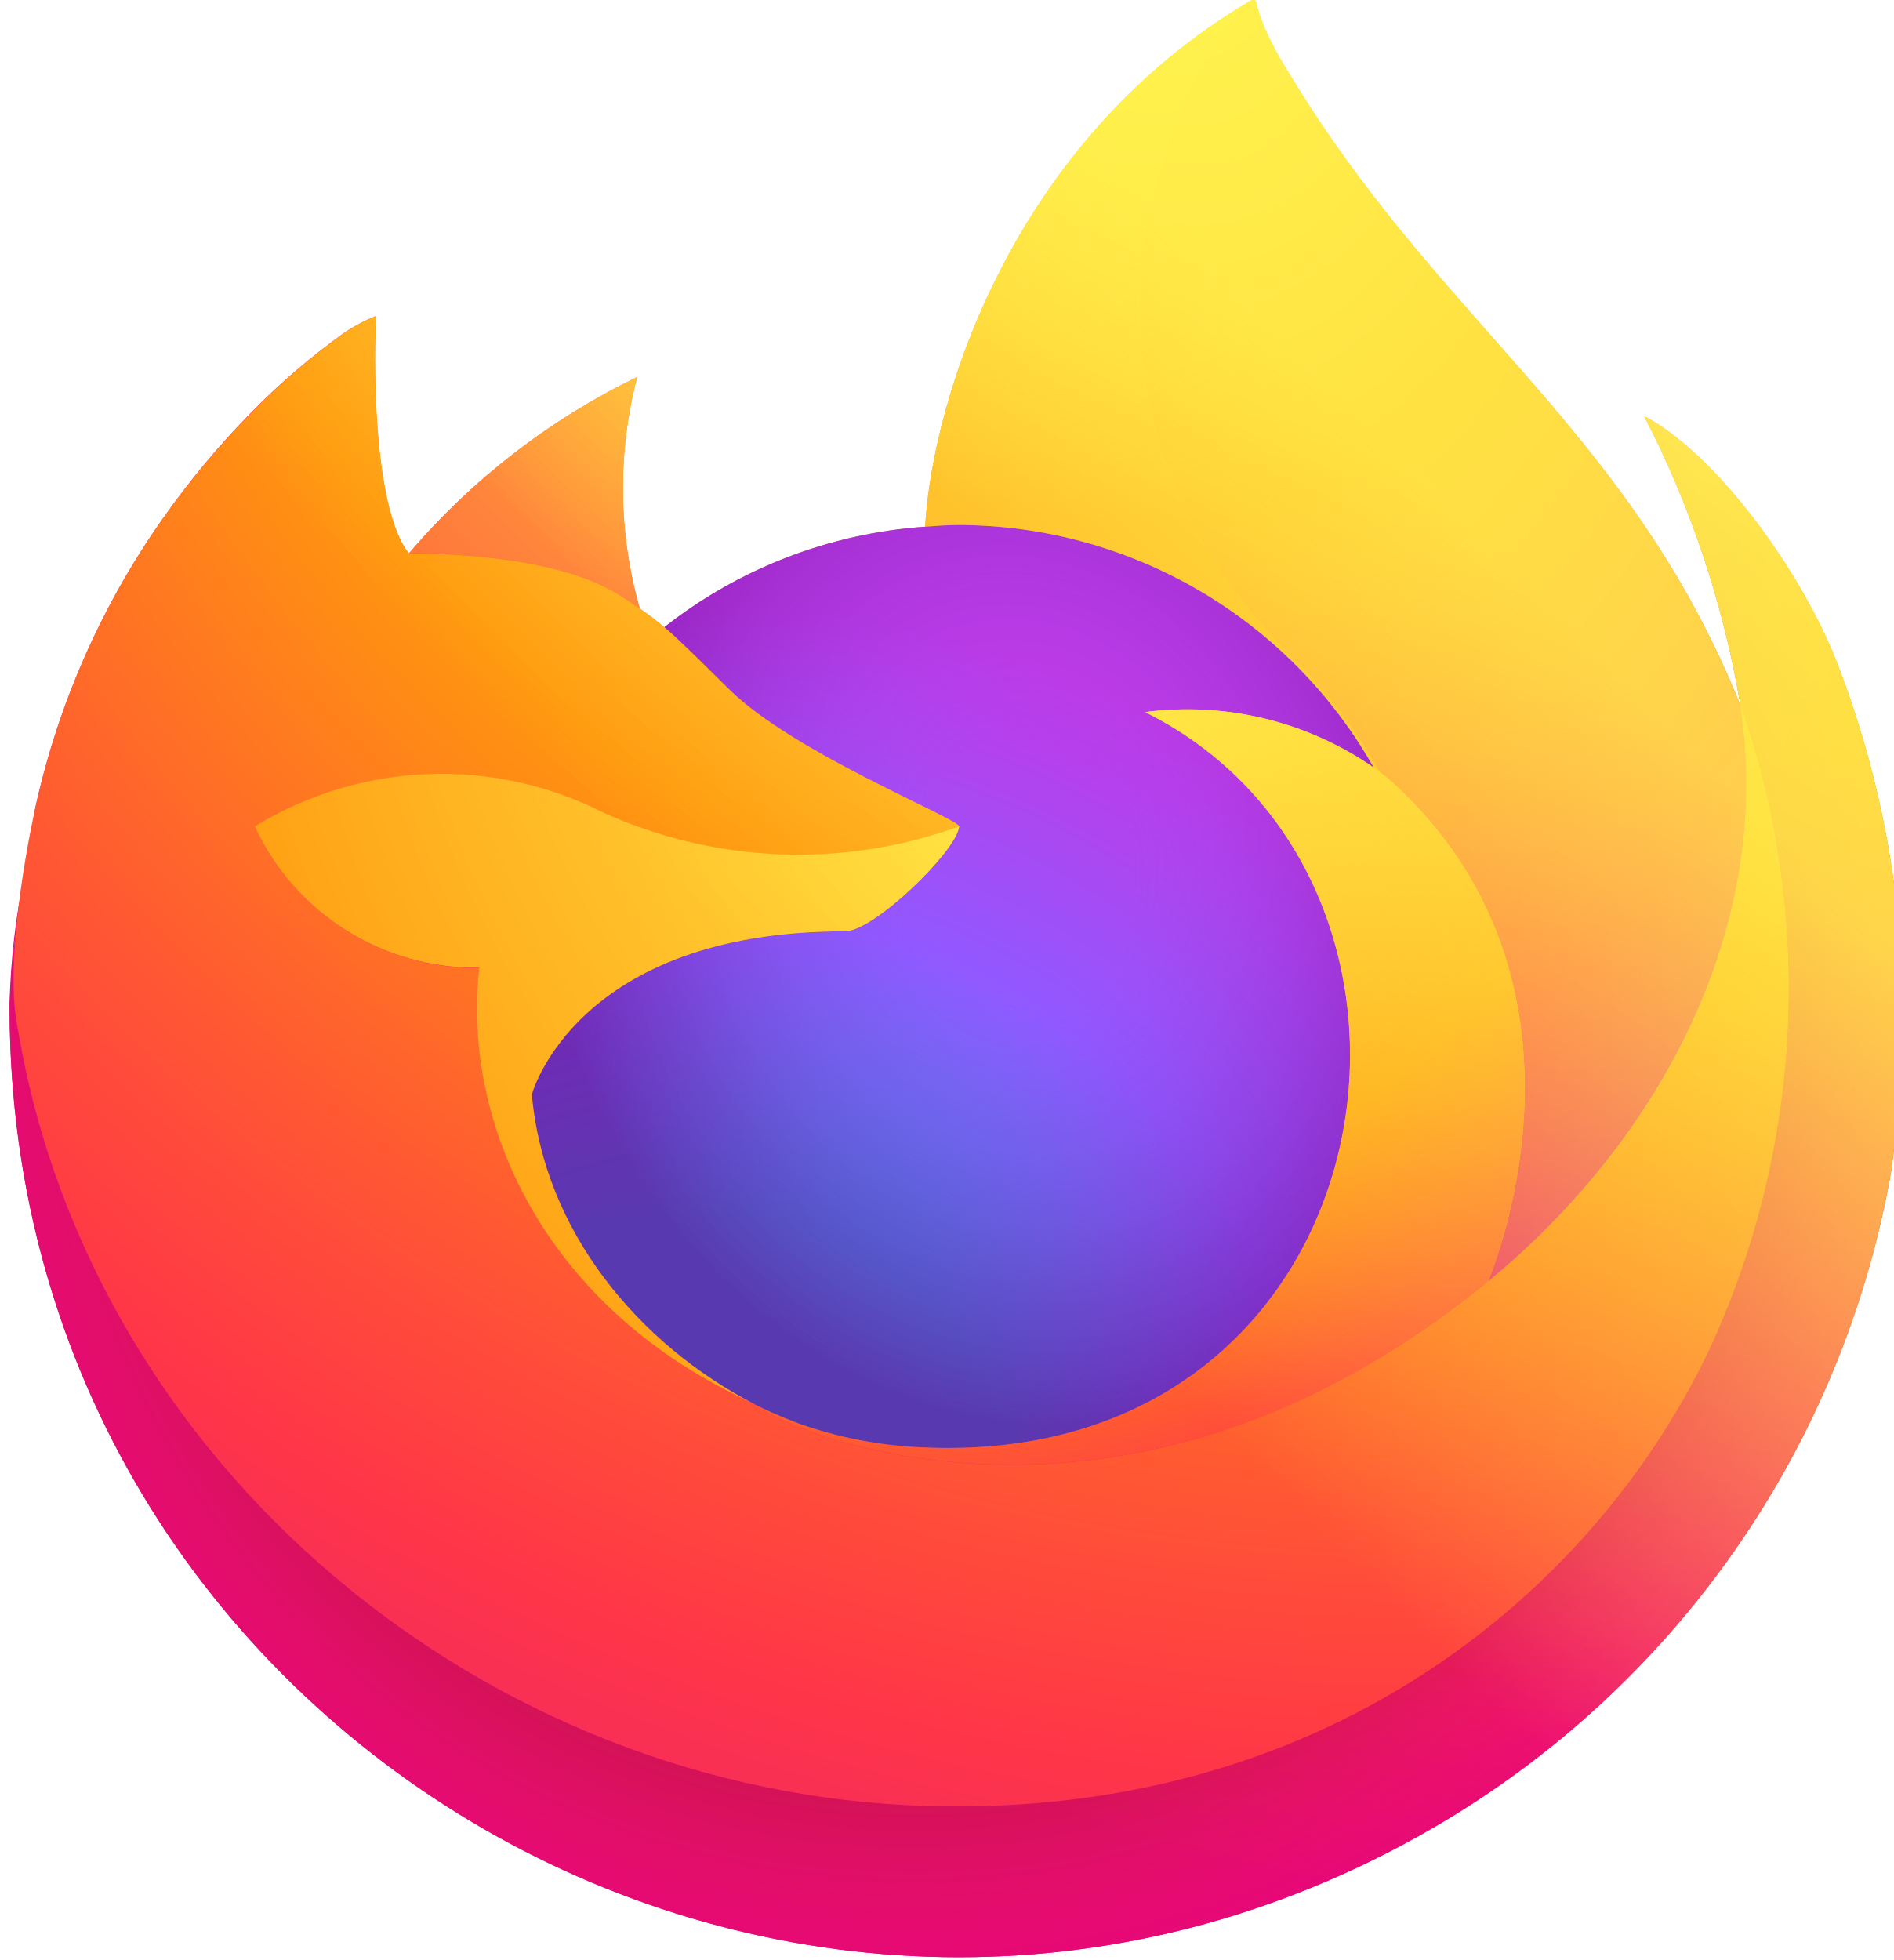
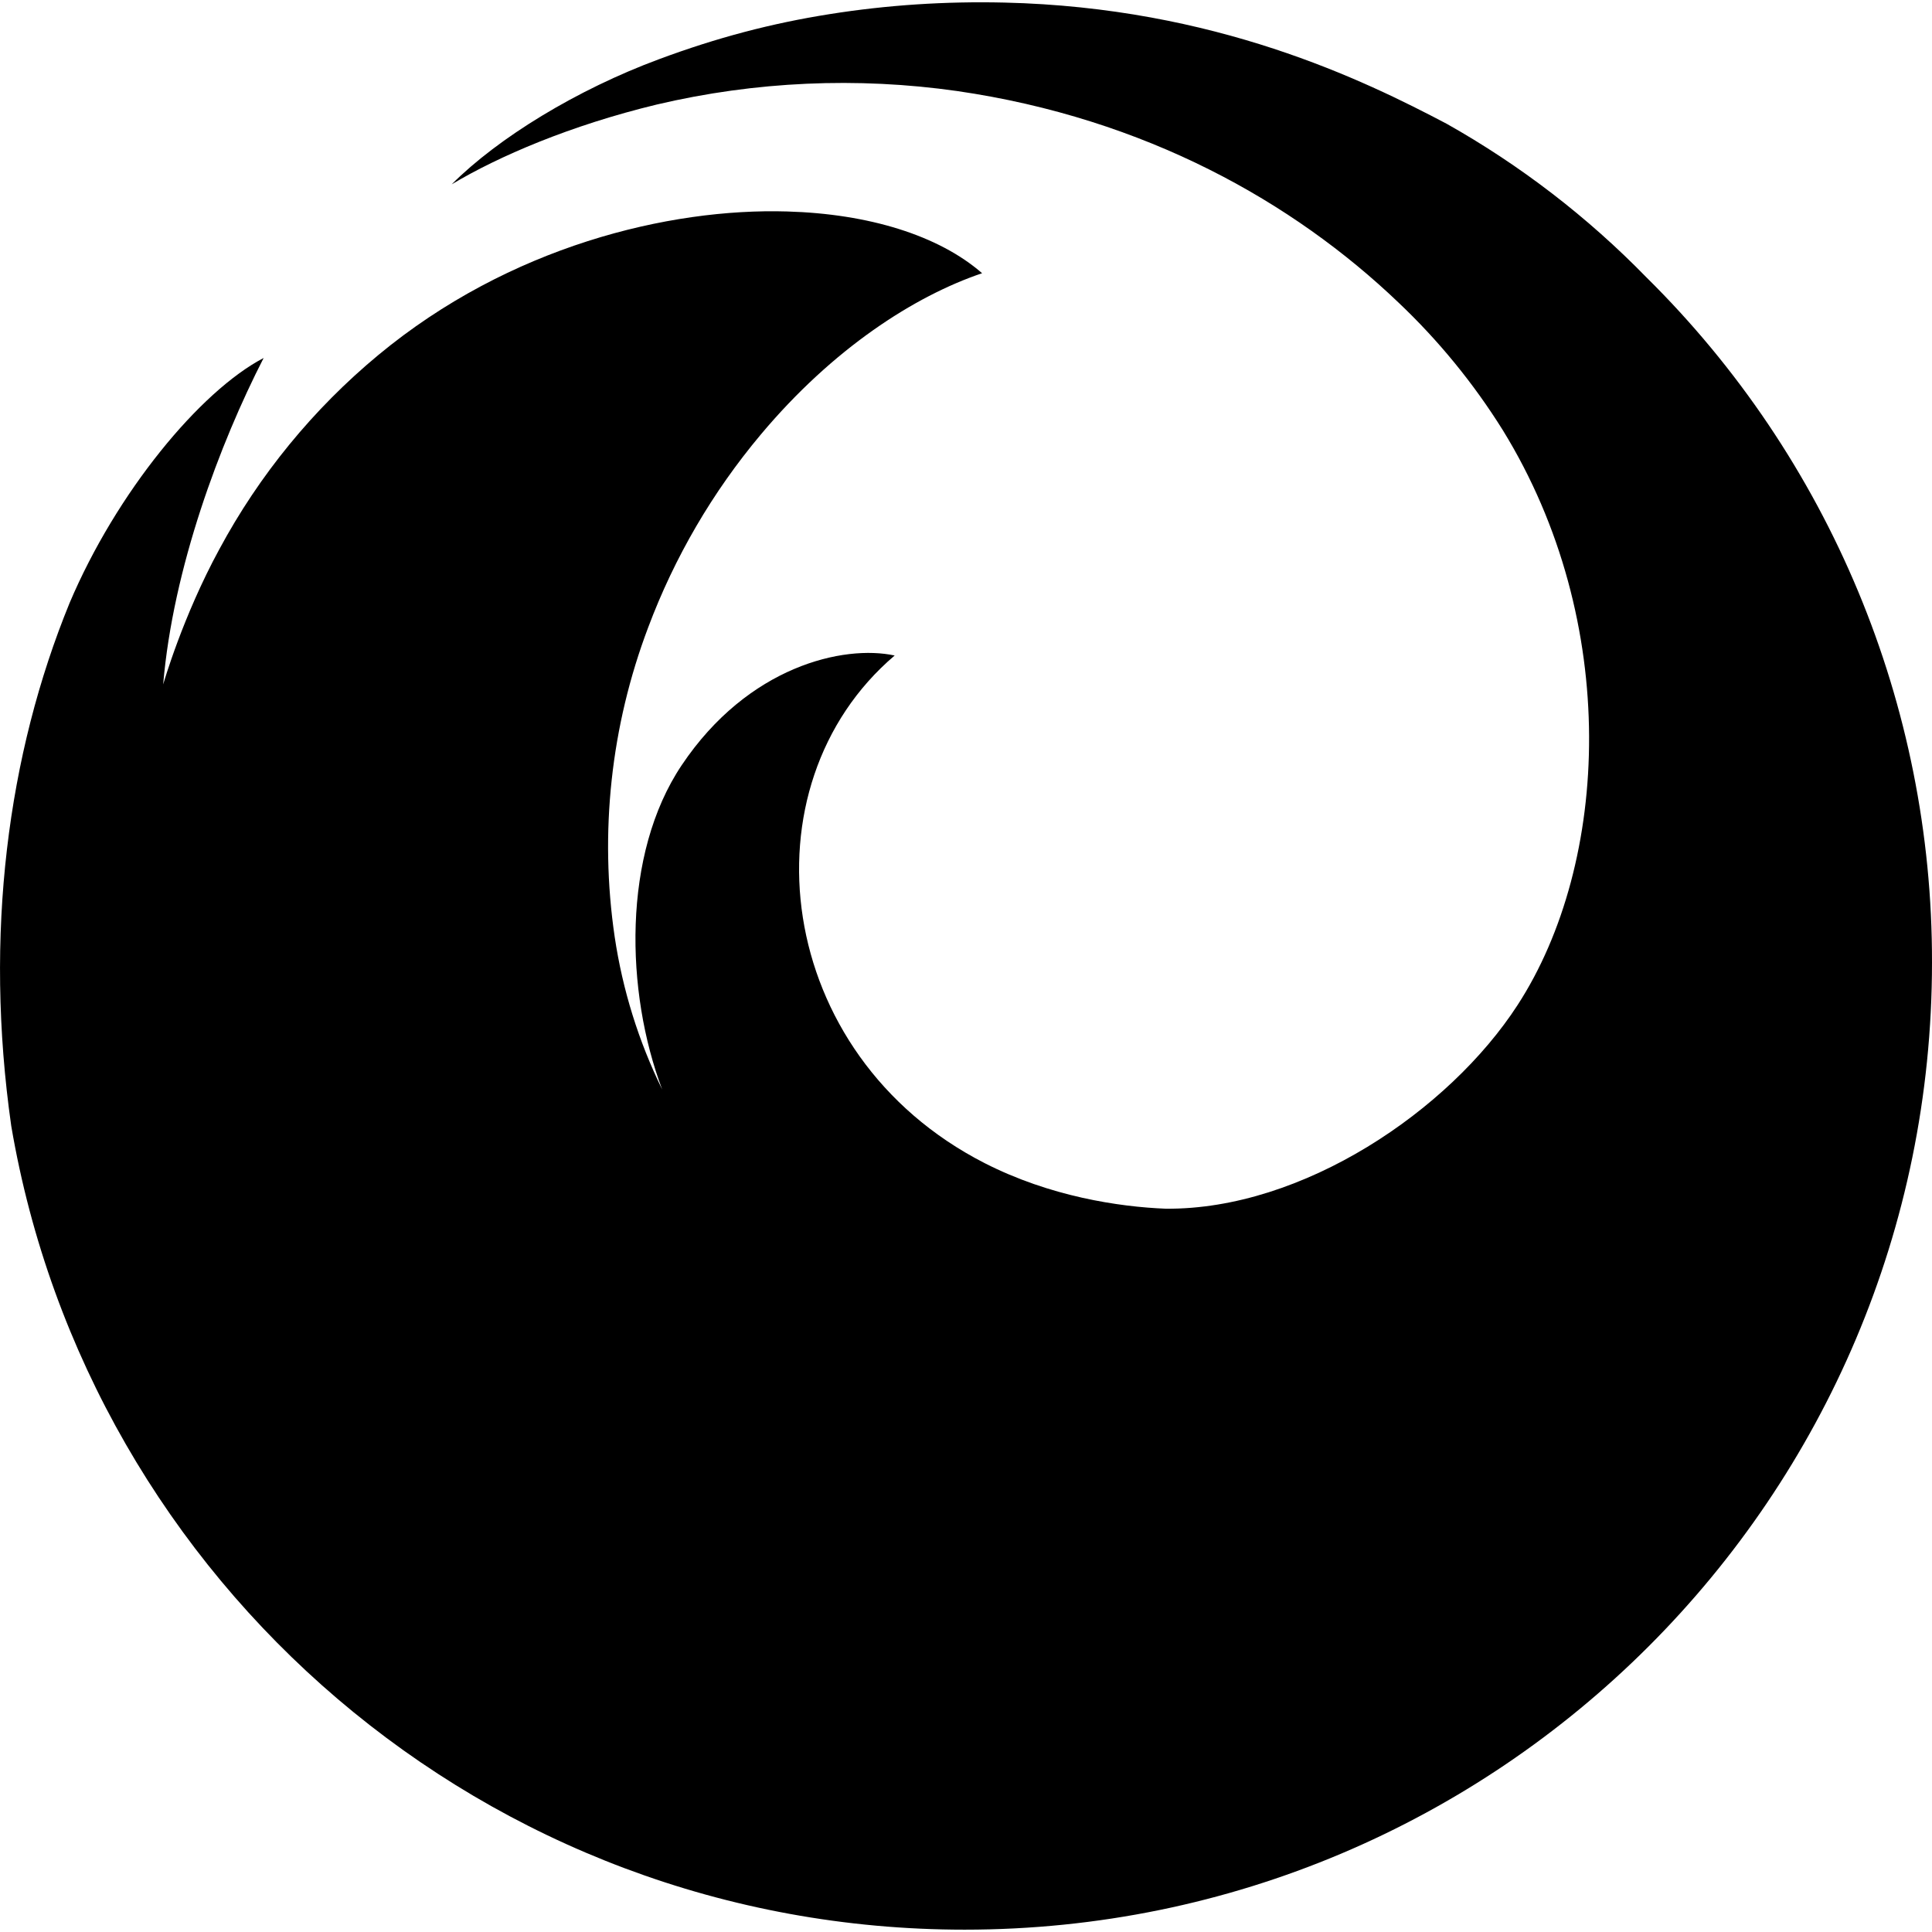
- <svg xmlns="http://www.w3.org/2000/svg" viewBox="0 0 256 265" width="256" height="265" preserveAspectRatio="xMidYMid">
-   <defs>
-     <radialGradient id="b" cx="-7907.187" cy="-8515.121" r="80.797" gradientTransform="translate(26367.938 28186.305) scale(3.3067)" gradientUnits="userSpaceOnUse">
-       <stop offset=".129" stop-color="#ffbd4f" />
-       <stop offset=".186" stop-color="#ffac31" />
-       <stop offset=".247" stop-color="#ff9d17" />
-       <stop offset=".283" stop-color="#ff980e" />
-       <stop offset=".403" stop-color="#ff563b" />
-       <stop offset=".467" stop-color="#ff3750" />
-       <stop offset=".71" stop-color="#f5156c" />
-       <stop offset=".782" stop-color="#eb0878" />
-       <stop offset=".86" stop-color="#e50080" />
-     </radialGradient>
-     <radialGradient id="c" cx="-7936.711" cy="-8482.089" r="80.797" gradientTransform="translate(26367.938 28186.305) scale(3.3067)" gradientUnits="userSpaceOnUse">
-       <stop offset=".3" stop-color="#960e18" />
-       <stop offset=".351" stop-color="#b11927" stop-opacity=".74" />
-       <stop offset=".435" stop-color="#db293d" stop-opacity=".343" />
-       <stop offset=".497" stop-color="#f5334b" stop-opacity=".094" />
-       <stop offset=".53" stop-color="#ff3750" stop-opacity="0" />
-     </radialGradient>
-     <radialGradient id="d" cx="-7926.97" cy="-8533.457" r="58.534" gradientTransform="translate(26367.938 28186.305) scale(3.3067)" gradientUnits="userSpaceOnUse">
-       <stop offset=".132" stop-color="#fff44f" />
-       <stop offset=".252" stop-color="#ffdc3e" />
-       <stop offset=".506" stop-color="#ff9d12" />
-       <stop offset=".526" stop-color="#ff980e" />
-     </radialGradient>
-     <radialGradient id="e" cx="-7945.648" cy="-8460.984" r="38.471" gradientTransform="translate(26367.938 28186.305) scale(3.3067)" gradientUnits="userSpaceOnUse">
-       <stop offset=".353" stop-color="#3a8ee6" />
-       <stop offset=".472" stop-color="#5c79f0" />
-       <stop offset=".669" stop-color="#9059ff" />
-       <stop offset="1" stop-color="#c139e6" />
-     </radialGradient>
-     <radialGradient id="f" cx="-7935.62" cy="-8491.546" r="20.397" gradientTransform="matrix(3.21411 -.77707 .90934 3.76302 33365.914 25904.014)" gradientUnits="userSpaceOnUse">
-       <stop offset=".206" stop-color="#9059ff" stop-opacity="0" />
-       <stop offset=".278" stop-color="#8c4ff3" stop-opacity=".064" />
-       <stop offset=".747" stop-color="#7716a8" stop-opacity=".45" />
-       <stop offset=".975" stop-color="#6e008b" stop-opacity=".6" />
-     </radialGradient>
-     <radialGradient id="g" cx="-7937.731" cy="-8518.427" r="27.676" gradientTransform="translate(26367.938 28186.305) scale(3.3067)" gradientUnits="userSpaceOnUse">
-       <stop offset="0" stop-color="#ffe226" />
-       <stop offset=".121" stop-color="#ffdb27" />
-       <stop offset=".295" stop-color="#ffc82a" />
-       <stop offset=".502" stop-color="#ffa930" />
-       <stop offset=".732" stop-color="#ff7e37" />
-       <stop offset=".792" stop-color="#ff7139" />
-     </radialGradient>
-     <radialGradient id="h" cx="-7915.977" cy="-8535.981" r="118.081" gradientTransform="translate(26367.938 28186.305) scale(3.3067)" gradientUnits="userSpaceOnUse">
-       <stop offset=".113" stop-color="#fff44f" />
-       <stop offset=".456" stop-color="#ff980e" />
-       <stop offset=".622" stop-color="#ff5634" />
-       <stop offset=".716" stop-color="#ff3647" />
-       <stop offset=".904" stop-color="#e31587" />
-     </radialGradient>
-     <radialGradient id="i" cx="-7927.165" cy="-8522.859" r="86.499" gradientTransform="matrix(.3472 3.29017 -2.15928 .22816 -15491.597 28008.376)" gradientUnits="userSpaceOnUse">
-       <stop offset="0" stop-color="#fff44f" />
-       <stop offset=".06" stop-color="#ffe847" />
-       <stop offset=".168" stop-color="#ffc830" />
-       <stop offset=".304" stop-color="#ff980e" />
-       <stop offset=".356" stop-color="#ff8b16" />
-       <stop offset=".455" stop-color="#ff672a" />
-       <stop offset=".57" stop-color="#ff3647" />
-       <stop offset=".737" stop-color="#e31587" />
-     </radialGradient>
-     <radialGradient id="j" cx="-7938.383" cy="-8508.176" r="73.72" gradientTransform="translate(26367.938 28186.305) scale(3.3067)" gradientUnits="userSpaceOnUse">
-       <stop offset=".137" stop-color="#fff44f" />
-       <stop offset=".48" stop-color="#ff980e" />
-       <stop offset=".592" stop-color="#ff5634" />
-       <stop offset=".655" stop-color="#ff3647" />
-       <stop offset=".904" stop-color="#e31587" />
-     </radialGradient>
-     <radialGradient id="k" cx="-7918.923" cy="-8503.861" r="80.686" gradientTransform="translate(26367.938 28186.305) scale(3.3067)" gradientUnits="userSpaceOnUse">
-       <stop offset=".094" stop-color="#fff44f" />
-       <stop offset=".231" stop-color="#ffe141" />
-       <stop offset=".509" stop-color="#ffaf1e" />
-       <stop offset=".626" stop-color="#ff980e" />
-     </radialGradient>
-     <linearGradient id="a" x1="70.786" x2="6.447" y1="12.393" y2="74.468" gradientTransform="translate(-2.999 -.01) scale(3.3067)" gradientUnits="userSpaceOnUse">
-       <stop offset=".048" stop-color="#fff44f" />
-       <stop offset=".111" stop-color="#ffe847" />
-       <stop offset=".225" stop-color="#ffc830" />
-       <stop offset=".368" stop-color="#ff980e" />
-       <stop offset=".401" stop-color="#ff8b16" />
-       <stop offset=".462" stop-color="#ff672a" />
-       <stop offset=".534" stop-color="#ff3647" />
-       <stop offset=".705" stop-color="#e31587" />
-     </linearGradient>
-     <linearGradient id="l" x1="70.013" x2="15.267" y1="12.061" y2="66.806" gradientTransform="translate(-2.999 -.01) scale(3.3067)" gradientUnits="userSpaceOnUse">
-       <stop offset=".167" stop-color="#fff44f" stop-opacity=".8" />
-       <stop offset=".266" stop-color="#fff44f" stop-opacity=".634" />
-       <stop offset=".489" stop-color="#fff44f" stop-opacity=".217" />
-       <stop offset=".6" stop-color="#fff44f" stop-opacity="0" />
-     </linearGradient>
-   </defs>
-   <path fill="url(#a)" d="M248.033 88.713c-5.569-13.399-16.864-27.866-25.71-32.439a133.169 133.169 0 0 1 12.979 38.9l.023.215c-14.49-36.126-39.062-50.692-59.13-82.41a155.1 155.1 0 0 1-3.019-4.907 40.605 40.605 0 0 1-1.412-2.645 23.31 23.31 0 0 1-1.912-5.076.331.331 0 0 0-.291-.331.469.469 0 0 0-.241 0c-.016 0-.043.03-.063.037-.02.006-.063.036-.092.049l.049-.086c-32.19 18.849-43.113 53.741-44.118 71.194a64.108 64.108 0 0 0-35.269 13.593 38.336 38.336 0 0 0-3.307-2.506 59.417 59.417 0 0 1-.36-31.324 94.912 94.912 0 0 0-30.848 23.841h-.06c-5.079-6.438-4.722-27.667-4.431-32.102a22.957 22.957 0 0 0-4.279 2.272 93.435 93.435 0 0 0-12.526 10.73 111.954 111.954 0 0 0-11.98 14.375v.019-.023A108.26 108.26 0 0 0 4.841 108.92l-.171.846a203.818 203.818 0 0 0-1.26 8.003c0 .096-.02.185-.03.281a122.12 122.12 0 0 0-2.08 17.667v.662c.086 98.661 106.944 160.23 192.344 110.825a128.165 128.165 0 0 0 62.12-89.153c.215-1.653.39-3.29.582-4.96a131.8 131.8 0 0 0-8.313-64.378ZM100.322 189.031c.599.288 1.161.599 1.776.873l.089.057a68.838 68.838 0 0 1-1.865-.93Zm29.357-77.297Zm105.656-16.315v-.123l.023.136-.023-.013Z" />
-   <path fill="url(#b)" d="M248.033 88.713c-5.569-13.399-16.864-27.866-25.71-32.439a133.169 133.169 0 0 1 12.979 38.9v.122l.023.136a116.067 116.067 0 0 1-3.988 86.497c-14.688 31.516-50.242 63.819-105.894 62.248-60.132-1.703-113.089-46.323-122.989-104.766-1.802-9.216 0-13.888.906-21.378a95.444 95.444 0 0 0-2.06 17.684v.662c.086 98.661 106.944 160.23 192.344 110.825a128.165 128.165 0 0 0 62.12-89.153c.215-1.653.39-3.29.582-4.96a131.8 131.8 0 0 0-8.313-64.378Z" />
-   <path fill="url(#c)" d="M248.033 88.713c-5.569-13.399-16.864-27.866-25.71-32.439a133.169 133.169 0 0 1 12.979 38.9v.122l.023.136a116.067 116.067 0 0 1-3.988 86.497c-14.688 31.516-50.242 63.819-105.894 62.248-60.132-1.703-113.089-46.323-122.989-104.766-1.802-9.216 0-13.888.906-21.378a95.444 95.444 0 0 0-2.06 17.684v.662c.086 98.661 106.944 160.23 192.344 110.825a128.165 128.165 0 0 0 62.12-89.153c.215-1.653.39-3.29.582-4.96a131.8 131.8 0 0 0-8.313-64.378Z" />
-   <path fill="url(#d)" d="M185.754 103.778c.278.195.536.39.797.585a69.775 69.775 0 0 0-11.904-15.525C134.815 48.999 164.208 2.457 169.165.093l.049-.073c-32.19 18.849-43.113 53.741-44.118 71.194 1.495-.103 2.976-.229 4.504-.229a64.68 64.68 0 0 1 56.154 32.793Z" />
-   <path fill="url(#e)" d="M129.683 111.734c-.212 3.188-11.475 14.182-15.413 14.182-36.443 0-42.359 22.046-42.359 22.046 1.614 18.564 14.55 33.854 30.187 41.942.714.371 1.439.705 2.163 1.032a70.572 70.572 0 0 0 3.763 1.541 56.974 56.974 0 0 0 16.675 3.217c63.876 2.996 76.25-76.384 30.154-99.419a44.241 44.241 0 0 1 30.901 7.503A64.68 64.68 0 0 0 129.6 70.985c-1.521 0-3.009.126-4.504.229a64.108 64.108 0 0 0-35.269 13.593c1.954 1.654 4.16 3.863 8.806 8.442 8.696 8.568 31 17.443 31.05 18.485Z" />
-   <path fill="url(#f)" d="M129.683 111.734c-.212 3.188-11.475 14.182-15.413 14.182-36.443 0-42.359 22.046-42.359 22.046 1.614 18.564 14.55 33.854 30.187 41.942.714.371 1.439.705 2.163 1.032a70.572 70.572 0 0 0 3.763 1.541 56.974 56.974 0 0 0 16.675 3.217c63.876 2.996 76.25-76.384 30.154-99.419a44.241 44.241 0 0 1 30.901 7.503A64.68 64.68 0 0 0 129.6 70.985c-1.521 0-3.009.126-4.504.229a64.108 64.108 0 0 0-35.269 13.593c1.954 1.654 4.16 3.863 8.806 8.442 8.696 8.568 31 17.443 31.05 18.485Z" />
-   <path fill="url(#g)" d="M83.852 80.545a81.51 81.51 0 0 1 2.645 1.756 59.407 59.407 0 0 1-.36-31.324 94.926 94.926 0 0 0-30.849 23.841c.625-.017 19.216-.351 28.564 5.727Z" />
-   <path fill="url(#h)" d="M2.471 139.411c9.89 58.443 62.857 103.063 122.989 104.766 55.652 1.574 91.205-30.732 105.894-62.248a116.067 116.067 0 0 0 3.988-86.497v-.122c0-.096-.02-.153 0-.123l.023.215c4.547 29.684-10.552 58.443-34.155 77.889l-.073.166c-45.989 37.455-90.002 22.598-98.91 16.533a64.67 64.67 0 0 1-1.865-.929c-26.814-12.817-37.891-37.247-35.517-58.198a32.912 32.912 0 0 1-30.359-19.096 48.336 48.336 0 0 1 47.117-1.891 63.821 63.821 0 0 0 48.119 1.891c-.049-1.042-22.353-9.92-31.05-18.484-4.646-4.58-6.851-6.786-8.805-8.442a38.145 38.145 0 0 0-3.307-2.507c-.761-.519-1.617-1.081-2.645-1.756-9.348-6.078-27.939-5.744-28.554-5.727h-.059c-5.079-6.438-4.722-27.667-4.431-32.101a22.862 22.862 0 0 0-4.279 2.271 93.373 93.373 0 0 0-12.526 10.73 112.062 112.062 0 0 0-12.03 14.342v.019-.023A108.26 108.26 0 0 0 4.841 108.92c-.062.261-4.616 20.167-2.37 30.491Z" />
-   <path fill="url(#i)" d="M174.654 88.838a69.818 69.818 0 0 1 11.904 15.542 26.607 26.607 0 0 1 1.921 1.574c29.056 26.784 13.832 64.646 12.698 67.341 23.603-19.447 38.688-48.205 34.155-77.89-14.497-36.142-39.069-50.708-59.137-82.426a155.1 155.1 0 0 1-3.019-4.907 40.605 40.605 0 0 1-1.412-2.645 23.31 23.31 0 0 1-1.912-5.076.331.331 0 0 0-.291-.331.469.469 0 0 0-.241 0c-.016 0-.043.03-.063.037-.02.006-.063.036-.092.049-4.957 2.351-34.35 48.893 5.489 88.732Z" />
-   <path fill="url(#j)" d="M188.459 105.937a26.822 26.822 0 0 0-1.921-1.574c-.261-.195-.519-.39-.797-.585a44.243 44.243 0 0 0-30.901-7.503c46.095 23.048 33.728 102.415-30.154 99.419a56.974 56.974 0 0 1-16.675-3.217 67.38 67.38 0 0 1-3.763-1.541c-.725-.331-1.449-.661-2.163-1.032l.089.057c8.908 6.081 52.907 20.938 98.91-16.534l.073-.165c1.147-2.679 16.371-40.55-12.698-67.325Z" />
-   <path fill="url(#k)" d="M71.911 147.962s5.916-22.046 42.359-22.046c3.938 0 15.211-10.994 15.413-14.182a63.817 63.817 0 0 1-48.119-1.892 48.341 48.341 0 0 0-47.118 1.892 32.912 32.912 0 0 0 30.359 19.096c-2.374 20.955 8.703 45.385 35.517 58.198.599.288 1.161.599 1.776.873-15.65-8.085-28.573-23.375-30.187-41.939Z" />
-   <path fill="url(#l)" d="M248.033 88.713c-5.569-13.399-16.864-27.866-25.71-32.439a133.169 133.169 0 0 1 12.979 38.9l.023.215c-14.49-36.126-39.062-50.692-59.13-82.41a155.1 155.1 0 0 1-3.019-4.907 40.605 40.605 0 0 1-1.412-2.645 23.31 23.31 0 0 1-1.912-5.076.331.331 0 0 0-.291-.331.469.469 0 0 0-.241 0c-.016 0-.043.03-.063.037-.02.006-.063.036-.092.049l.049-.086c-32.19 18.849-43.113 53.741-44.118 71.194 1.495-.103 2.976-.229 4.504-.229a64.68 64.68 0 0 1 56.154 32.793 44.241 44.241 0 0 0-30.901-7.503c46.096 23.048 33.729 102.415-30.154 99.419a56.974 56.974 0 0 1-16.675-3.217 67.38 67.38 0 0 1-3.763-1.541c-.724-.331-1.449-.661-2.163-1.032l.089.057a68.838 68.838 0 0 1-1.865-.93c.599.288 1.161.599 1.776.873-15.65-8.088-28.573-23.378-30.187-41.942 0 0 5.916-22.046 42.359-22.046 3.938 0 15.211-10.994 15.413-14.182-.05-1.042-22.354-9.92-31.05-18.485-4.646-4.579-6.852-6.785-8.806-8.442a38.336 38.336 0 0 0-3.307-2.506 59.417 59.417 0 0 1-.36-31.324 94.912 94.912 0 0 0-30.848 23.841h-.06c-5.079-6.438-4.722-27.667-4.431-32.102a22.957 22.957 0 0 0-4.279 2.272 93.435 93.435 0 0 0-12.526 10.73 111.954 111.954 0 0 0-11.98 14.375v.019-.023A108.26 108.26 0 0 0 4.841 108.92l-.171.846c-.242 1.128-1.323 6.855-1.479 8.085 0 .093 0-.096 0 0A149.15 149.15 0 0 0 1.3 135.717v.662c.086 98.661 106.944 160.23 192.344 110.825a128.165 128.165 0 0 0 62.12-89.153c.215-1.653.39-3.29.582-4.96a131.8 131.8 0 0 0-8.313-64.378Zm-12.715 6.583.024.136-.024-.136Z" />
+ <svg xmlns="http://www.w3.org/2000/svg" role="img" viewBox="0 0 24 24">
+   <path d="M20.452 3.445a11.002 11.002 0 00-2.482-1.908C16.944.997 15.098.093 12.477.032c-.734-.017-1.457.03-2.174.144-.72.114-1.398.292-2.118.56-1.017.377-1.996.975-2.574 1.554.583-.349 1.476-.733 2.55-.992a10.083 10.083 0 013.729-.167c2.341.34 4.178 1.381 5.48 2.625a8.066 8.066 0 011.298 1.587c1.468 2.382 1.33 5.376.184 7.142-.85 1.312-2.67 2.544-4.37 2.53-.583-.023-1.438-.152-2.25-.566-2.629-1.343-3.021-4.688-1.118-6.306-.632-.136-1.82.13-2.646 1.363-.742 1.107-.7 2.816-.242 4.028a6.473 6.473 0 01-.59-1.895 7.695 7.695 0 01.416-3.845A8.212 8.212 0 019.45 5.399c.896-1.069 1.908-1.72 2.75-2.005-.54-.471-1.411-.738-2.421-.767C8.31 2.583 6.327 3.061 4.7 4.41a8.148 8.148 0 00-1.976 2.414c-.455.836-.691 1.659-.697 1.678.122-1.445.704-2.994 1.248-4.055-.79.413-1.827 1.668-2.41 3.042C.095 9.37-.2 11.608.14 13.989c.966 5.668 5.9 9.982 11.843 9.982C18.62 23.971 24 18.591 24 11.956a11.93 11.93 0 00-3.548-8.511z" />
</svg>
